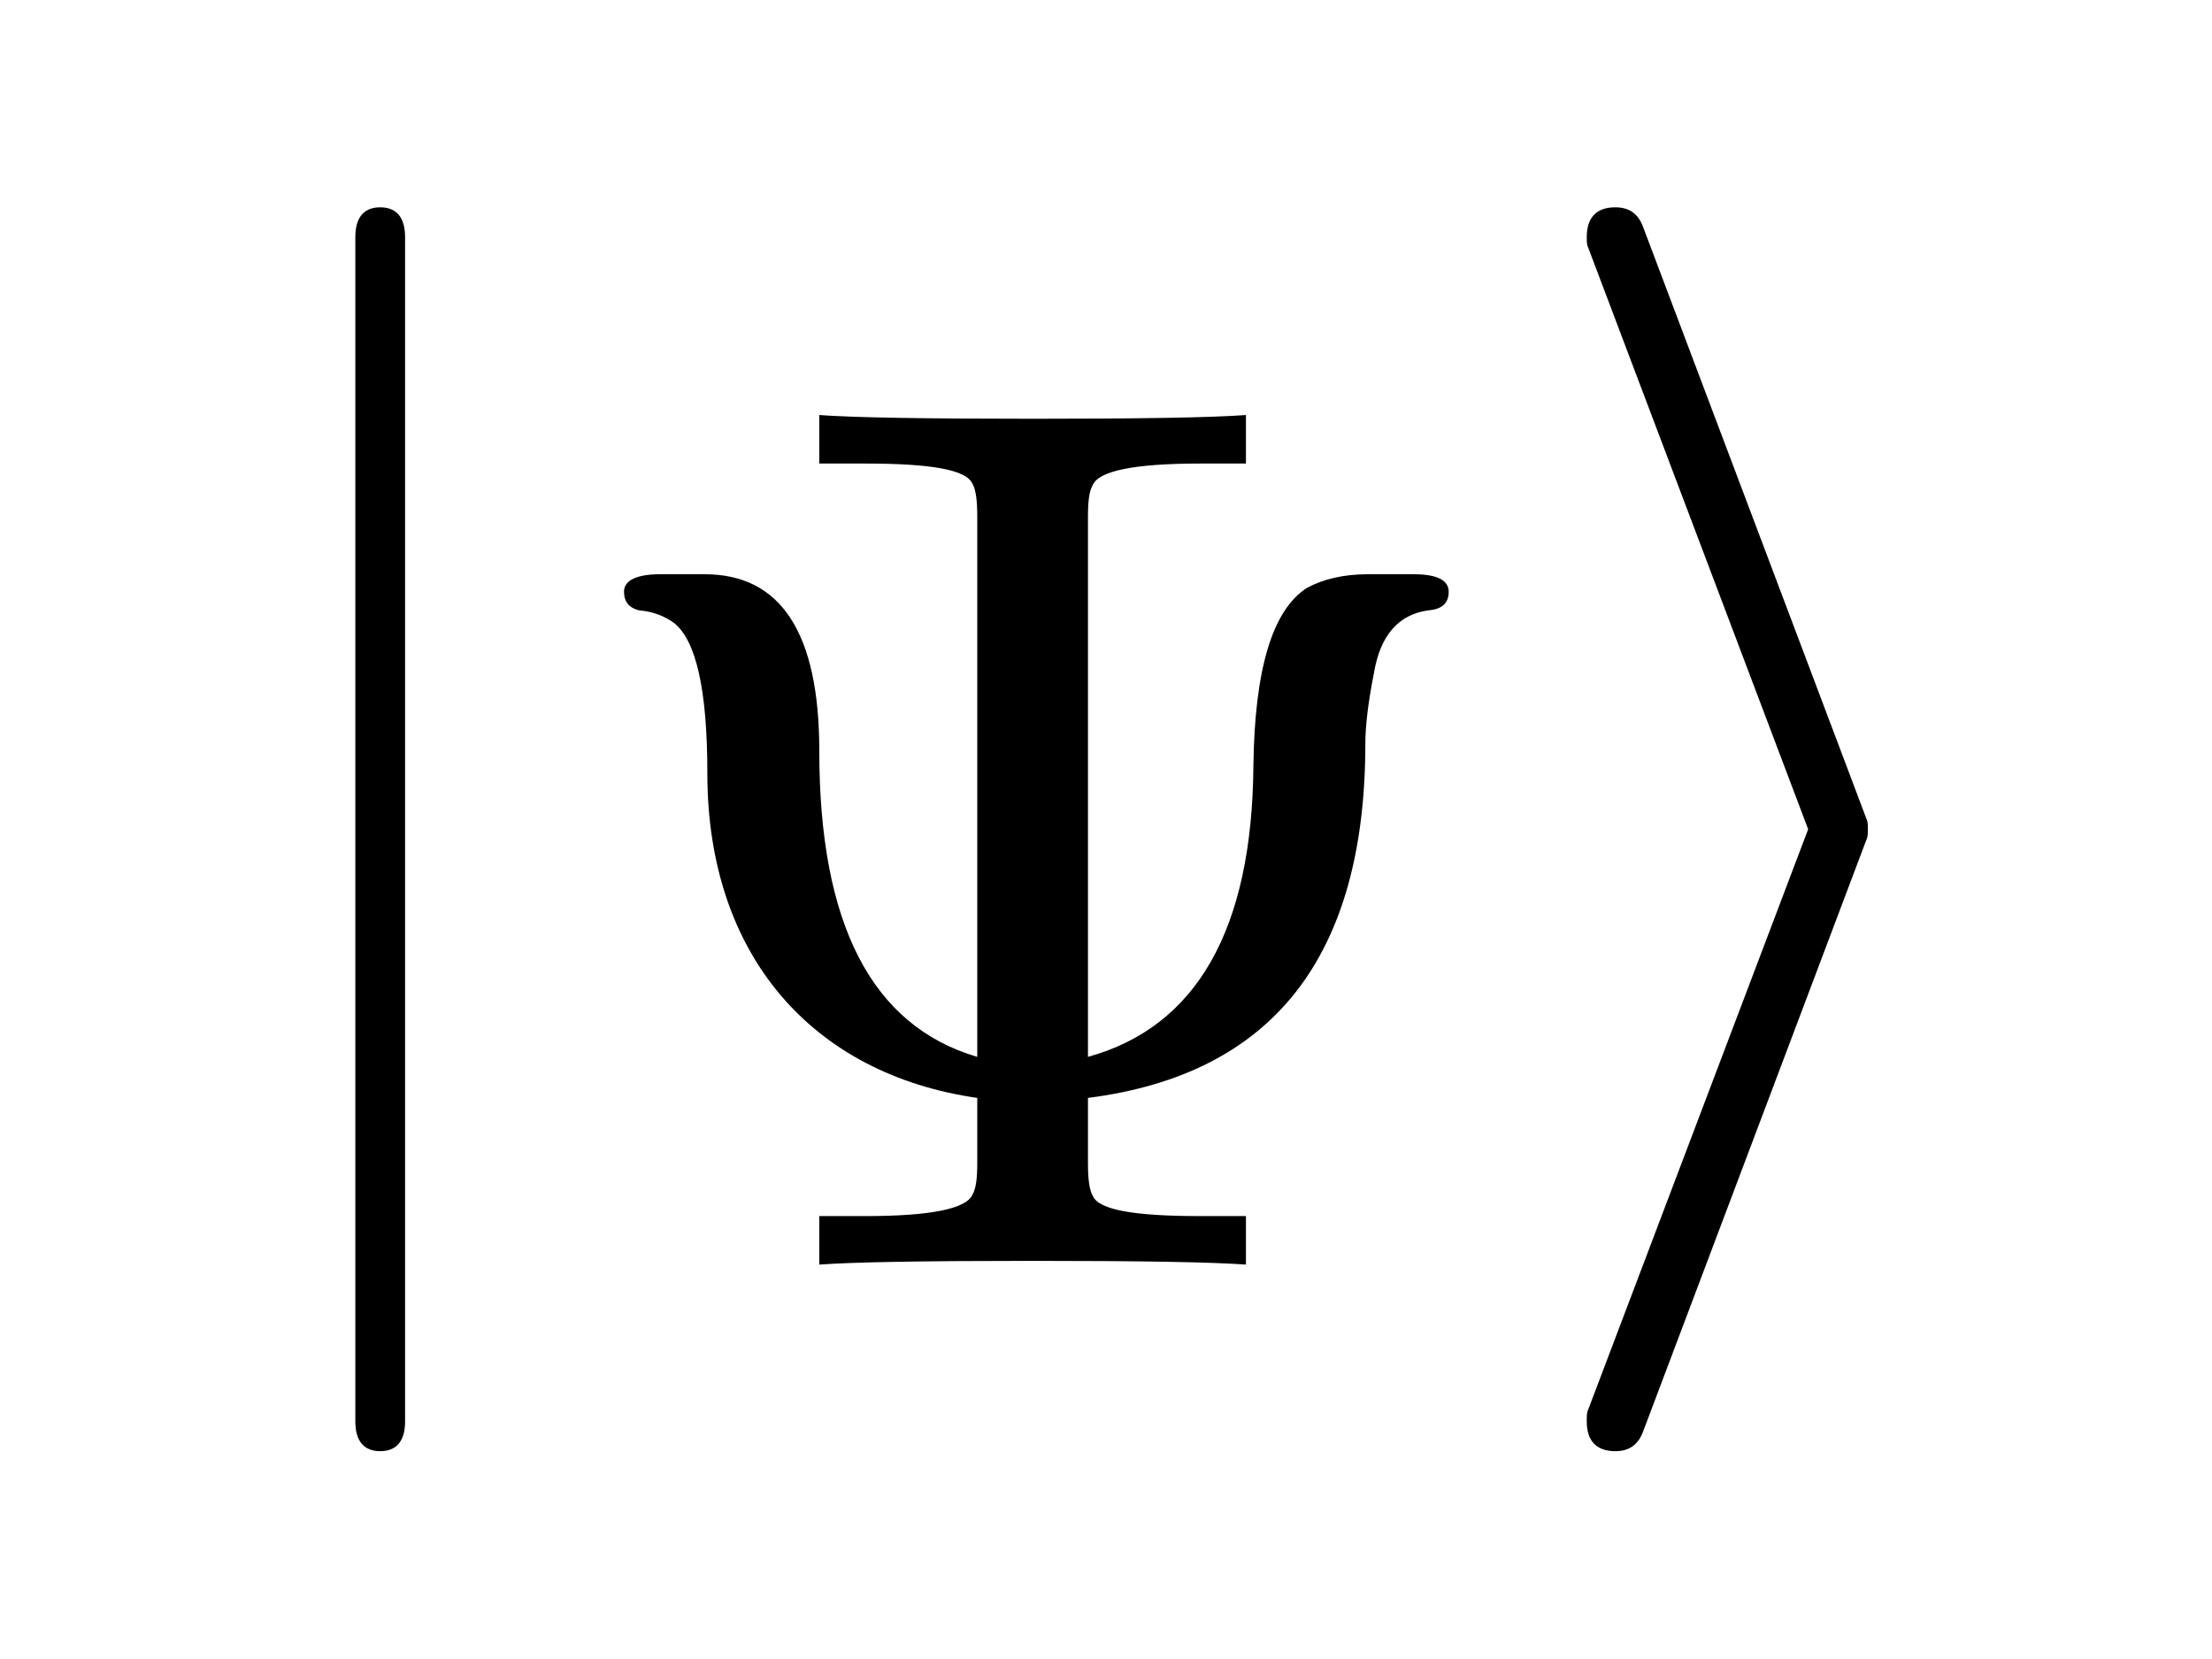
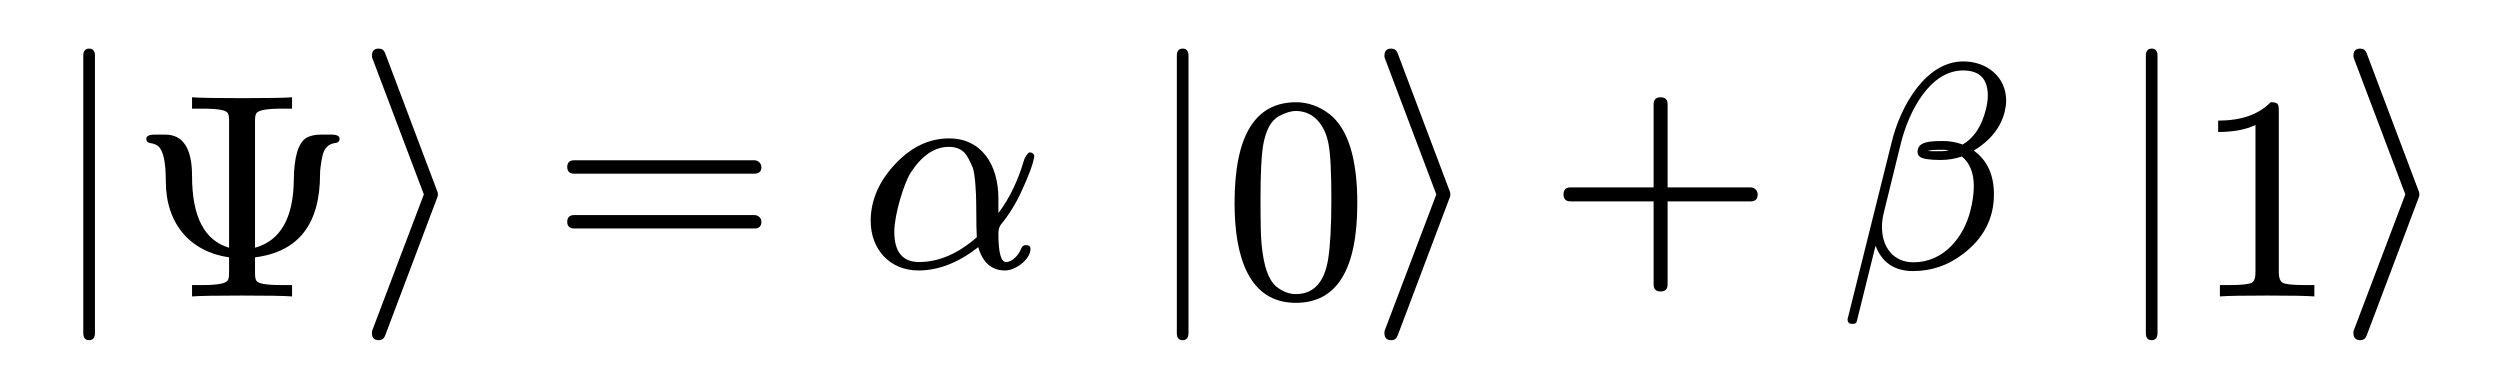
- <svg xmlns="http://www.w3.org/2000/svg" xmlns:xlink="http://www.w3.org/1999/xlink" class="typst-doc" viewBox="0 0 53.35 40" width="53.35pt" height="40pt">
+ <svg xmlns="http://www.w3.org/2000/svg" xmlns:xlink="http://www.w3.org/1999/xlink" class="typst-doc" viewBox="0 0 257.23 40" width="257.23pt" height="40pt">
  <g>
-     <g transform="translate(5 27.5)">
-       <g class="typst-text" transform="scale(1, -1)">
-         <use xlink:href="#g1E27D08AB0C09E1588289DD454BD0B5E" x="0" fill="#000000" fill-rule="nonzero" />
-       </g>
-     </g>
-     <g transform="translate(13.34 30.5)">
-       <g class="typst-text" transform="scale(1, -1)">
-         <use xlink:href="#g970B77208DB69FC51169FE750181C6F2" x="0" fill="#000000" fill-rule="nonzero" />
-       </g>
-     </g>
-     <g transform="translate(36.68 27.5)">
-       <g class="typst-text" transform="scale(1, -1)">
-         <use xlink:href="#g3927D220C7153D0D7C40D11B3B58E779" x="0" fill="#000000" fill-rule="nonzero" />
+     <g class="typst-group">
+       <g>
+         <g class="typst-text" transform="matrix(1 0 0 -1 5 27.5)">
+           <use xlink:href="#g8DAA6FAB52AB363F22F5A6B5E27BB4E2" x="0" y="0" fill="#000000" fill-rule="nonzero" />
+         </g>
+         <g class="typst-text" transform="matrix(1 0 0 -1 13.34 30.5)">
+           <use xlink:href="#g661F60BAEDB63A7AE998480DC0E81689" x="0" y="0" fill="#000000" fill-rule="nonzero" />
+         </g>
+         <g class="typst-text" transform="matrix(1 0 0 -1 36.68 27.5)">
+           <use xlink:href="#g21F6D2C66090C4C328FF065B160037CB" x="0" y="0" fill="#000000" fill-rule="nonzero" />
+         </g>
+         <g class="typst-text" transform="matrix(1 0 0 -1 56.68333 27.5)">
+           <use xlink:href="#gEDFAADB9C0650EC44D2678E2C34E637F" x="0" y="0" fill="#000000" fill-rule="nonzero" />
+         </g>
+         <g class="typst-text" transform="matrix(1 0 0 -1 88.35667 27.5)">
+           <use xlink:href="#g31FFA46A288ADF1EC5F5B4993CC30641" x="0" y="0" fill="#000000" fill-rule="nonzero" />
+         </g>
+         <g class="typst-text" transform="matrix(1 0 0 -1 117.5167 27.5)">
+           <use xlink:href="#g8DAA6FAB52AB363F22F5A6B5E27BB4E2" x="0" y="0" fill="#000000" fill-rule="nonzero" />
+         </g>
+         <g class="typst-text" transform="matrix(1 0 0 -1 125.8567 30.5)">
+           <use xlink:href="#g6F3744C7E0DE764B9ECBEE9E14DC3351" x="0" y="0" fill="#000000" fill-rule="nonzero" />
+         </g>
+         <g class="typst-text" transform="matrix(1 0 0 -1 140.8567 27.5)">
+           <use xlink:href="#g21F6D2C66090C4C328FF065B160037CB" x="0" y="0" fill="#000000" fill-rule="nonzero" />
+         </g>
+         <g class="typst-text" transform="matrix(1 0 0 -1 159.1933 27.5)">
+           <use xlink:href="#gBFA312C27D7A461EA13B76CE81DEB92F" x="0" y="0" fill="#000000" fill-rule="nonzero" />
+         </g>
+         <g class="typst-text" transform="matrix(1 0 0 -1 189.2 27.5)">
+           <use xlink:href="#g1403789E783180C022A5B8DFF1186A3" x="0" y="0" fill="#000000" fill-rule="nonzero" />
+         </g>
+         <g class="typst-text" transform="matrix(1 0 0 -1 217.22 27.5)">
+           <use xlink:href="#g8DAA6FAB52AB363F22F5A6B5E27BB4E2" x="0" y="0" fill="#000000" fill-rule="nonzero" />
+         </g>
+         <g class="typst-text" transform="matrix(1 0 0 -1 225.56 30.5)">
+           <use xlink:href="#g2639F4A4CDB23B9800D60312DB1F2381" x="0" y="0" fill="#000000" fill-rule="nonzero" />
+         </g>
+         <g class="typst-text" transform="matrix(1 0 0 -1 240.56 27.5)">
+           <use xlink:href="#g21F6D2C66090C4C328FF065B160037CB" x="0" y="0" fill="#000000" fill-rule="nonzero" />
+         </g>
      </g>
    </g>
  </g>
  <defs id="glyph">
-     <symbol id="g1E27D08AB0C09E1588289DD454BD0B5E" overflow="visible">
-       <path d="M 4.17 -7.5 C 4.56 -7.5 4.77 -7.26 4.77 -6.78 L 4.77 21.78 C 4.77 22.26 4.56 22.5 4.17 22.5 C 3.78 22.5 3.57 22.26 3.57 21.78 L 3.57 -6.78 C 3.57 -7.26 3.78 -7.5 4.17 -7.5 Z " />
+     <symbol id="g8DAA6FAB52AB363F22F5A6B5E27BB4E2" overflow="visible">
+       <path d="M 0 0m 4.17 -7.5 c 0.39 0 0.6 0.24 0.6 0.72 v 28.56 c 0 0.48 -0.21 0.72 -0.6 0.72 c -0.39 0 -0.6 -0.24 -0.6 -0.72 v -28.56 c 0 -0.48 0.21 -0.72 0.6 -0.72 Z " />
    </symbol>
-     <symbol id="g970B77208DB69FC51169FE750181C6F2" overflow="visible">
-       <path d="M 10.23 4.02 L 10.23 2.46 C 10.23 2.07 10.2 1.83 10.11 1.68 C 9.96 1.35 9.12 1.17 7.53 1.17 L 6.42 1.17 L 6.42 0 C 7.23 0.06 8.94 0.09 11.55 0.09 C 14.19 0.09 15.9 0.06 16.71 0 L 16.71 1.17 L 15.6 1.17 C 14.01 1.17 13.17 1.32 13.02 1.65 C 12.93 1.8 12.9 2.07 12.9 2.46 L 12.9 4.02 C 17.37 4.59 19.59 7.44 19.59 12.57 C 19.59 12.96 19.65 13.53 19.8 14.28 C 19.95 15.18 20.4 15.69 21.12 15.78 C 21.45 15.81 21.6 15.96 21.6 16.23 C 21.6 16.5 21.33 16.65 20.76 16.65 L 19.65 16.65 C 19.05 16.65 18.57 16.53 18.18 16.32 C 17.34 15.78 16.92 14.34 16.89 12.03 C 16.86 8.07 15.51 5.73 12.9 5.01 L 12.9 18.03 C 12.9 18.42 12.93 18.66 13.02 18.81 C 13.17 19.14 14.01 19.32 15.6 19.32 L 16.71 19.32 L 16.71 20.49 C 15.9 20.43 14.19 20.4 11.58 20.4 C 8.94 20.4 7.23 20.43 6.42 20.49 L 6.42 19.32 L 7.53 19.32 C 9.12 19.32 9.96 19.17 10.11 18.84 C 10.2 18.69 10.23 18.42 10.23 18.03 L 10.23 5.01 C 7.68 5.76 6.42 8.22 6.42 12.39 C 6.42 15.24 5.49 16.65 3.66 16.65 L 2.58 16.65 C 2.01 16.65 1.71 16.5 1.71 16.23 C 1.71 15.99 1.83 15.84 2.07 15.78 C 2.43 15.75 2.7 15.63 2.91 15.48 C 3.45 15.06 3.72 13.86 3.72 11.85 C 3.72 7.44 6.27 4.59 10.23 4.02 Z " />
+     <symbol id="g661F60BAEDB63A7AE998480DC0E81689" overflow="visible">
+       <path d="M 0 0m 10.23 4.02 v -1.56 c 0 -0.39 -0.03 -0.63 -0.12 -0.78 c -0.15 -0.33 -0.99 -0.51 -2.58 -0.51 h -1.11 v -1.17 c 0.81 0.06 2.52 0.09 5.13 0.09 c 2.64 0 4.35 -0.03 5.16 -0.09 v 1.17 h -1.11 c -1.59 0 -2.43 0.15 -2.58 0.48 c -0.09 0.15 -0.12 0.42 -0.12 0.81 v 1.56 c 4.47 0.57 6.69 3.42 6.69 8.55 c 0 0.39 0.06 0.96 0.21 1.71 c 0.15 0.9 0.6 1.41 1.32 1.5 c 0.33 0.03 0.48 0.18 0.48 0.45 c 0 0.27 -0.27 0.42 -0.84 0.42 h -1.11 c -0.6 0 -1.08 -0.12 -1.47 -0.33 c -0.84 -0.54 -1.26 -1.98 -1.29 -4.29 c -0.03 -3.96 -1.38 -6.3 -3.99 -7.02 v 13.02 c 0 0.39 0.03 0.63 0.12 0.78 c 0.15 0.33 0.99 0.51 2.58 0.51 h 1.11 v 1.17 c -0.81 -0.06 -2.52 -0.09 -5.13 -0.09 c -2.64 0 -4.35 0.03 -5.16 0.09 v -1.17 h 1.11 c 1.59 0 2.43 -0.15 2.58 -0.48 c 0.09 -0.15 0.12 -0.42 0.12 -0.81 v -13.02 c -2.55 0.75 -3.81 3.21 -3.81 7.38 c 0 2.85 -0.93 4.26 -2.76 4.26 h -1.08 c -0.57 0 -0.87 -0.15 -0.87 -0.42 c 0 -0.24 0.12 -0.39 0.36 -0.45 c 0.36 -0.03 0.63 -0.15 0.84 -0.3 c 0.54 -0.42 0.81 -1.62 0.81 -3.63 c 0 -4.41 2.55 -7.26 6.51 -7.83 Z " />
    </symbol>
-     <symbol id="g3927D220C7153D0D7C40D11B3B58E779" overflow="visible">
-       <path d="M 8.34 7.26 C 8.37 7.32 8.37 7.41 8.37 7.5 C 8.37 7.59 8.37 7.68 8.34 7.74 L 2.94 22.05 C 2.82 22.35 2.61 22.5 2.28 22.5 C 1.83 22.5 1.59 22.26 1.59 21.78 C 1.59 21.69 1.59 21.6 1.62 21.54 L 6.93 7.5 L 1.62 -6.51 C 1.59 -6.57 1.59 -6.66 1.59 -6.78 C 1.59 -7.26 1.83 -7.5 2.28 -7.5 C 2.61 -7.5 2.82 -7.35 2.94 -7.05 Z " />
+     <symbol id="g21F6D2C66090C4C328FF065B160037CB" overflow="visible">
+       <path d="M 0 0m 8.34 7.26 c 0.03 0.06 0.03 0.15 0.03 0.24 c 0 0.09 0 0.18 -0.03 0.24 l -5.4 14.31 c -0.12 0.3 -0.33 0.45 -0.66 0.45 c -0.45 0 -0.69 -0.24 -0.69 -0.72 c 0 -0.09 0 -0.18 0.03 -0.24 l 5.31 -14.04 l -5.31 -14.01 c -0.03 -0.06 -0.03 -0.15 -0.03 -0.27 c 0 -0.48 0.24 -0.72 0.69 -0.72 c 0.33 0 0.54 0.15 0.66 0.45 Z " />
+     </symbol>
+     <symbol id="gEDFAADB9C0650EC44D2678E2C34E637F" overflow="visible">
+       <path d="M 0 0m 20.94 11.01 h -18.54 c -0.48 0 -0.72 -0.24 -0.72 -0.69 c 0 -0.45 0.24 -0.69 0.72 -0.69 h 18.54 c 0.48 0 0.72 0.24 0.72 0.69 c 0 0.36 -0.33 0.69 -0.72 0.69 Z m 0 -5.64 h -18.54 c -0.48 0 -0.72 -0.24 -0.72 -0.69 c 0 -0.45 0.24 -0.69 0.72 -0.69 h 18.54 c 0.48 0 0.72 0.24 0.72 0.69 c 0 0.39 -0.33 0.69 -0.72 0.69 Z " />
+     </symbol>
+     <symbol id="g31FFA46A288ADF1EC5F5B4993CC30641" overflow="visible">
+       <path d="M 0 0m 9.3 13.26 c -2.07 0 -3.93 -0.9 -5.58 -2.67 c -1.65 -1.77 -2.49 -3.72 -2.49 -5.82 c 0 -2.94 1.98 -5.1 4.92 -5.1 c 2.07 0 4.11 0.81 6.15 2.4 c 0.45 -1.59 1.38 -2.4 2.76 -2.4 c 1.08 0 2.61 1.14 2.61 2.22 c 0 0.27 -0.15 0.39 -0.48 0.39 c -0.21 0 -0.39 -0.12 -0.48 -0.36 c -0.24 -0.63 -0.87 -1.38 -1.56 -1.38 c -0.51 0 -0.78 0.96 -0.78 2.91 c 0 0.42 0.09 0.75 0.27 0.96 c 0.81 0.99 1.53 2.13 2.1 3.39 c 0.75 1.62 1.2 2.82 1.32 3.6 v 0.12 c -0.09 0.21 -0.27 0.3 -0.48 0.3 c -0.15 -0.03 -0.33 -0.27 -0.54 -0.69 c -0.63 -2.16 -1.5 -4.02 -2.67 -5.55 v 1.5 c 0 3.48 -1.74 6.18 -5.07 6.18 Z m 2.79 -6.93 c 0 -1.77 0.03 -2.85 0.06 -3.24 c -1.95 -1.71 -3.93 -2.55 -5.94 -2.55 c -1.71 0 -2.55 1.05 -2.55 3.12 c 0 1.74 0.99 4.98 1.68 6.06 c 1.14 1.77 2.46 2.67 3.93 2.67 c 0.93 0 1.56 -0.36 1.95 -1.08 c 0.21 -0.36 0.36 -0.72 0.51 -1.05 c 0.24 -0.69 0.36 -2.52 0.36 -3.93 Z " />
+     </symbol>
+     <symbol id="g6F3744C7E0DE764B9ECBEE9E14DC3351" overflow="visible">
+       <path d="M 0 0m 7.47 -0.66 c 4.23 0 6.33 3.42 6.33 10.26 c 0 4.59 -0.96 7.65 -2.85 9.15 c -1.05 0.81 -2.22 1.23 -3.45 1.23 c -4.23 0 -6.33 -3.45 -6.33 -10.38 c 0 -5.52 1.47 -10.26 6.3 -10.26 Z m 3.36 16.38 c 0.21 -1.05 0.3 -2.97 0.3 -5.76 c 0 -2.76 -0.12 -4.8 -0.33 -6.12 c -0.39 -2.4 -1.5 -3.6 -3.33 -3.6 c -0.69 0 -1.38 0.27 -2.01 0.78 c -0.81 0.69 -1.29 2.1 -1.5 4.26 c -0.09 0.75 -0.12 2.31 -0.12 4.68 c 0 2.61 0.09 4.44 0.24 5.43 c 0.27 1.65 0.81 2.7 1.65 3.15 c 0.66 0.36 1.23 0.54 1.74 0.54 c 1.95 0 3.03 -1.59 3.36 -3.36 Z " />
+     </symbol>
+     <symbol id="gBFA312C27D7A461EA13B76CE81DEB92F" overflow="visible">
+       <path d="M 0 0m 20.94 8.22 h -8.55 v 8.55 c 0 0.48 -0.24 0.72 -0.72 0.72 c -0.48 0 -0.72 -0.24 -0.72 -0.72 v -8.55 h -8.55 c -0.48 0 -0.72 -0.24 -0.72 -0.72 c 0 -0.48 0.24 -0.72 0.72 -0.72 h 8.55 v -8.55 c 0 -0.48 0.24 -0.72 0.72 -0.72 c 0.48 0 0.72 0.24 0.72 0.72 v 8.55 h 8.55 c 0.48 0 0.72 0.24 0.72 0.72 c 0 0.39 -0.33 0.72 -0.72 0.72 Z " />
+     </symbol>
+     <symbol id="g1403789E783180C022A5B8DFF1186A3" overflow="visible">
+       <path d="M 0 0m 12.81 21.18 c -3.87 0 -6.45 -4.59 -7.35 -8.22 l -4.56 -18.3 c 0 -0.33 0.15 -0.48 0.42 -0.48 h 0.15 c 0.21 0 0.36 0.09 0.39 0.3 l 1.92 7.74 c 0.66 -1.74 1.95 -2.61 3.87 -2.61 c 1.86 0 3.57 0.57 5.1 1.74 c 2.13 1.59 3.21 3.66 3.21 6.15 c 0 2.01 -0.69 3.51 -2.07 4.5 c 1.71 1.05 2.79 2.4 3.18 4.02 c 0.09 0.39 0.15 0.78 0.15 1.11 c 0 2.49 -2.01 4.05 -4.41 4.05 Z m -3.63 -9.21 c 0.15 0.09 0.69 0.12 1.56 0.12 c 0.21 0 0.39 -0.03 0.6 -0.06 c -0.3 -0.06 -0.57 -0.09 -0.84 -0.09 h -0.54 c -0.33 0 -0.6 0 -0.78 0.03 Z m -4.74 -7.83 c 0 0.48 0.06 0.96 0.18 1.44 l 1.77 7.2 c 0.81 3.24 2.97 7.47 6.39 7.47 c 1.71 0 2.55 -0.87 2.55 -2.58 c 0 -0.42 -0.06 -0.9 -0.21 -1.47 c -0.42 -1.68 -1.2 -2.88 -2.37 -3.57 c -0.66 0.24 -1.32 0.36 -1.98 0.36 c -1.32 0 -2.67 -0.03 -2.67 -1.11 c 0 -0.21 0.09 -0.39 0.24 -0.51 c 0.27 -0.21 0.96 -0.33 2.13 -0.33 c 0.75 0 1.5 0.12 2.19 0.36 c 0.81 -0.66 1.23 -1.68 1.23 -3.06 c 0 -0.75 -0.12 -1.62 -0.36 -2.55 c -0.69 -2.7 -2.73 -5.28 -5.85 -5.28 c -2.04 0 -3.24 1.53 -3.24 3.63 Z " />
+     </symbol>
+     <symbol id="g2639F4A4CDB23B9800D60312DB1F2381" overflow="visible">
+       <path d="M 0 0m 8.07 19.98 c -1.23 -1.26 -3.03 -1.89 -5.4 -1.89 v -1.17 c 1.56 0 2.85 0.24 3.84 0.72 v -15.18 c 0 -0.54 -0.12 -0.9 -0.39 -1.05 c -0.27 -0.15 -1.02 -0.24 -2.22 -0.24 h -1.05 v -1.17 c 0.75 0.06 2.37 0.09 4.86 0.09 c 2.49 0 4.11 -0.03 4.86 -0.09 v 1.17 h -1.05 c -1.23 0 -1.98 0.09 -2.22 0.24 c -0.24 0.15 -0.39 0.51 -0.39 1.05 v 16.62 c 0 0.72 -0.06 0.9 -0.84 0.9 Z " />
    </symbol>
  </defs>
</svg>
